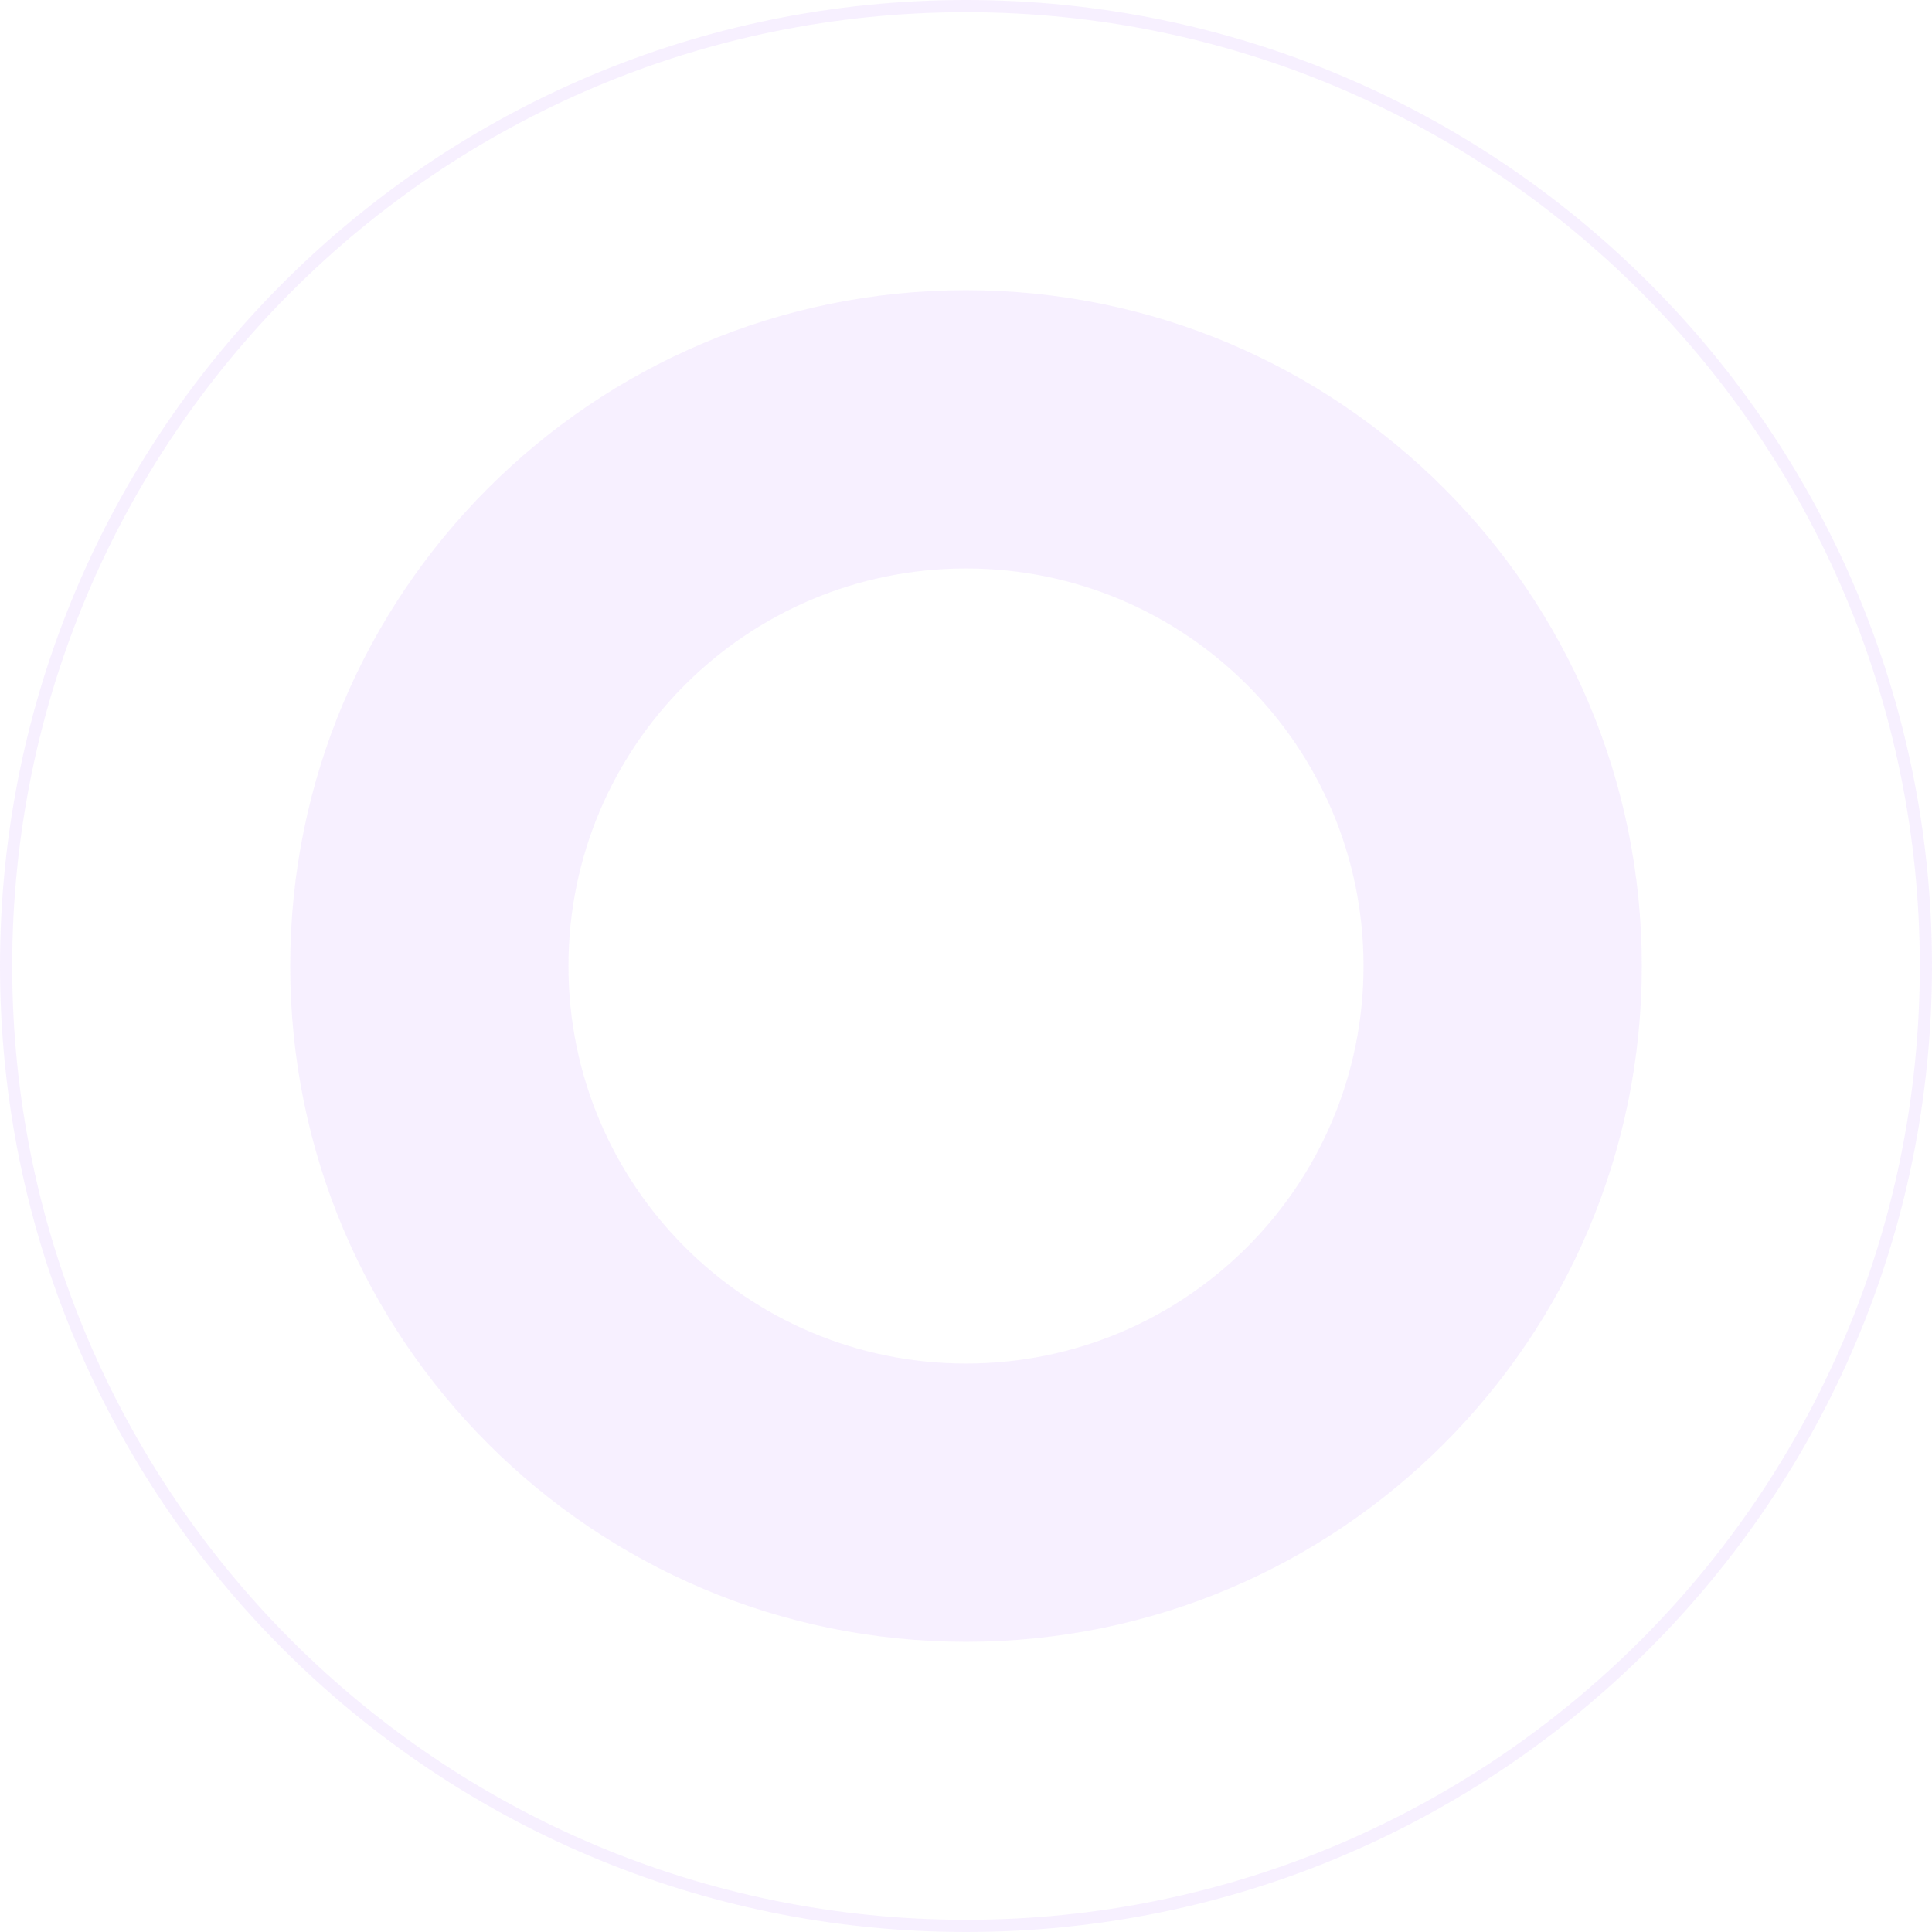
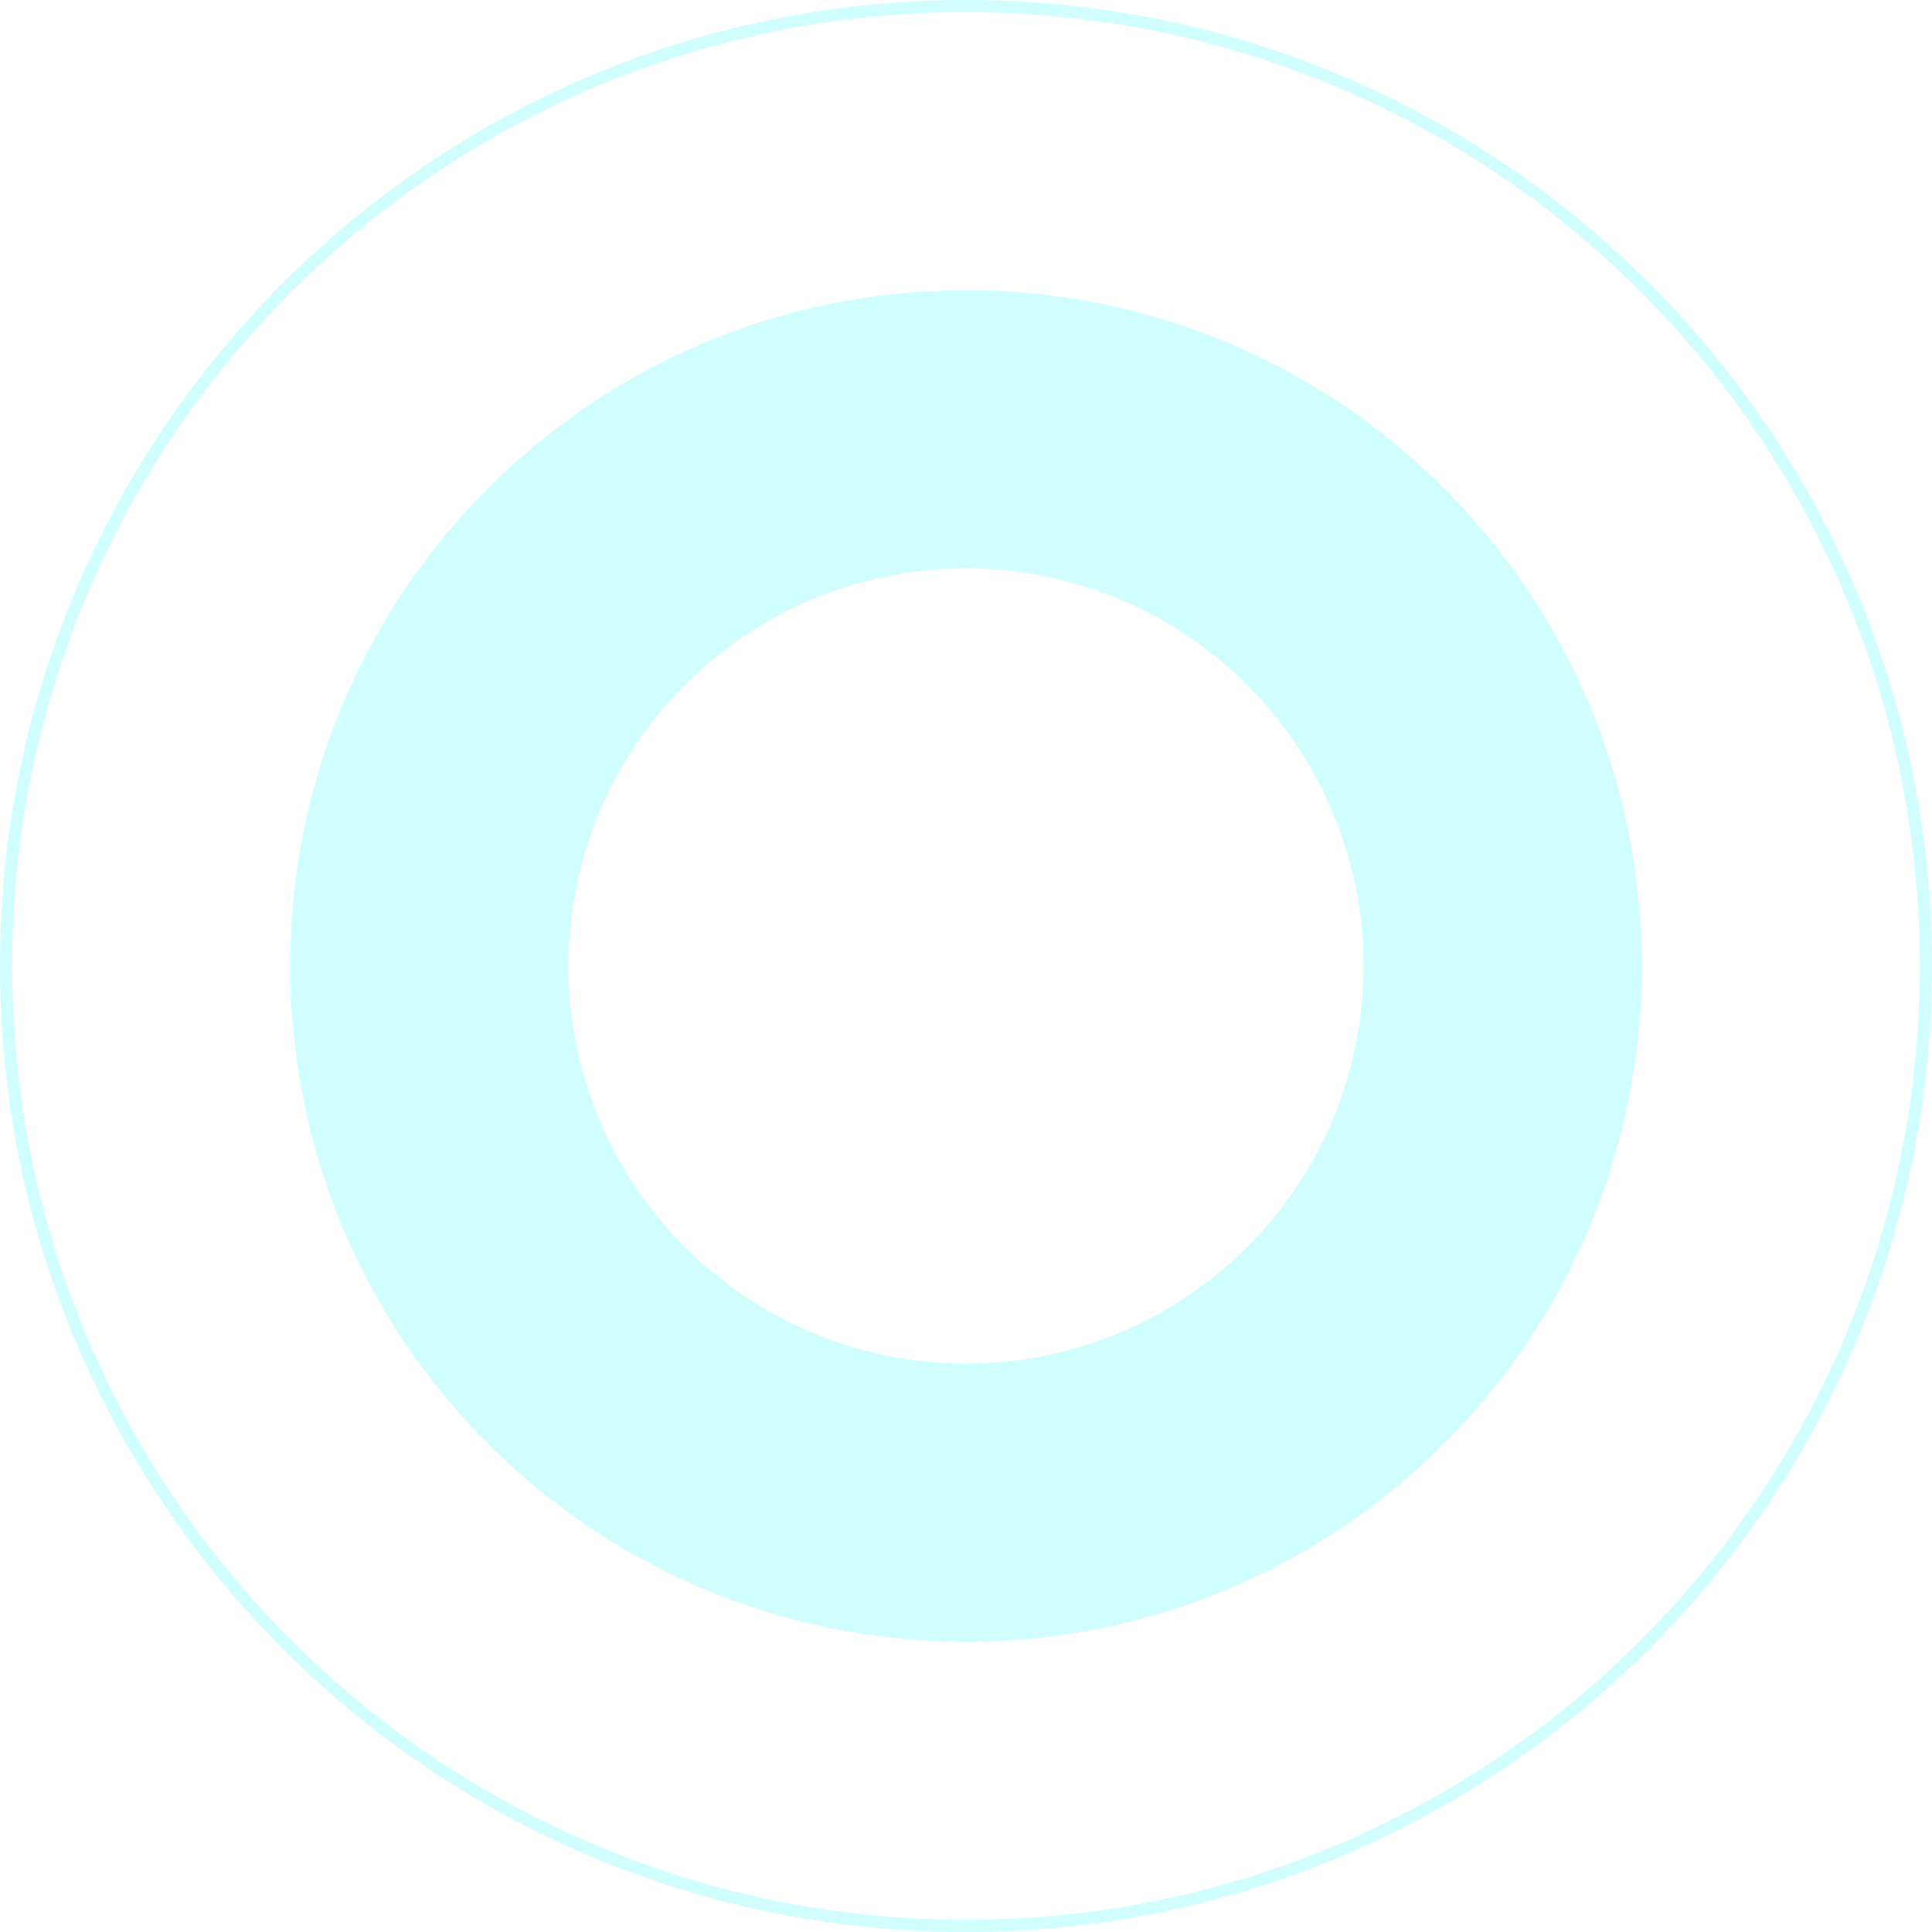
<svg xmlns="http://www.w3.org/2000/svg" width="475" height="475" viewBox="0 0 475 475" fill="none">
  <g opacity="0.55">
-     <circle cx="237.5" cy="237.5" r="236" stroke="#F1E4FF" stroke-width="3" />
-     <path fill-rule="evenodd" clip-rule="evenodd" d="M237.5 403.652C329.263 403.652 403.652 329.263 403.652 237.5C403.652 145.737 329.263 71.348 237.5 71.348C145.737 71.348 71.348 145.737 71.348 237.5C71.348 329.263 145.737 403.652 237.5 403.652ZM237.5 335.237C291.478 335.237 335.236 291.479 335.236 237.5C335.236 183.522 291.478 139.763 237.5 139.763C183.521 139.763 139.763 183.522 139.763 237.5C139.763 291.479 183.521 335.237 237.5 335.237Z" fill="#F1E4FF" />
+     <circle cx="237.5" cy="237.5" r="236" stroke="#A9FEFE" stroke-width="3" />
+     <path fill-rule="evenodd" clip-rule="evenodd" d="M237.5 403.652C329.263 403.652 403.652 329.263 403.652 237.5C403.652 145.737 329.263 71.348 237.5 71.348C145.737 71.348 71.348 145.737 71.348 237.5C71.348 329.263 145.737 403.652 237.5 403.652ZM237.5 335.237C291.478 335.237 335.236 291.479 335.236 237.5C335.236 183.522 291.478 139.763 237.5 139.763C183.521 139.763 139.763 183.522 139.763 237.5C139.763 291.479 183.521 335.237 237.5 335.237Z" fill="#A9FEFE" />
  </g>
</svg>
